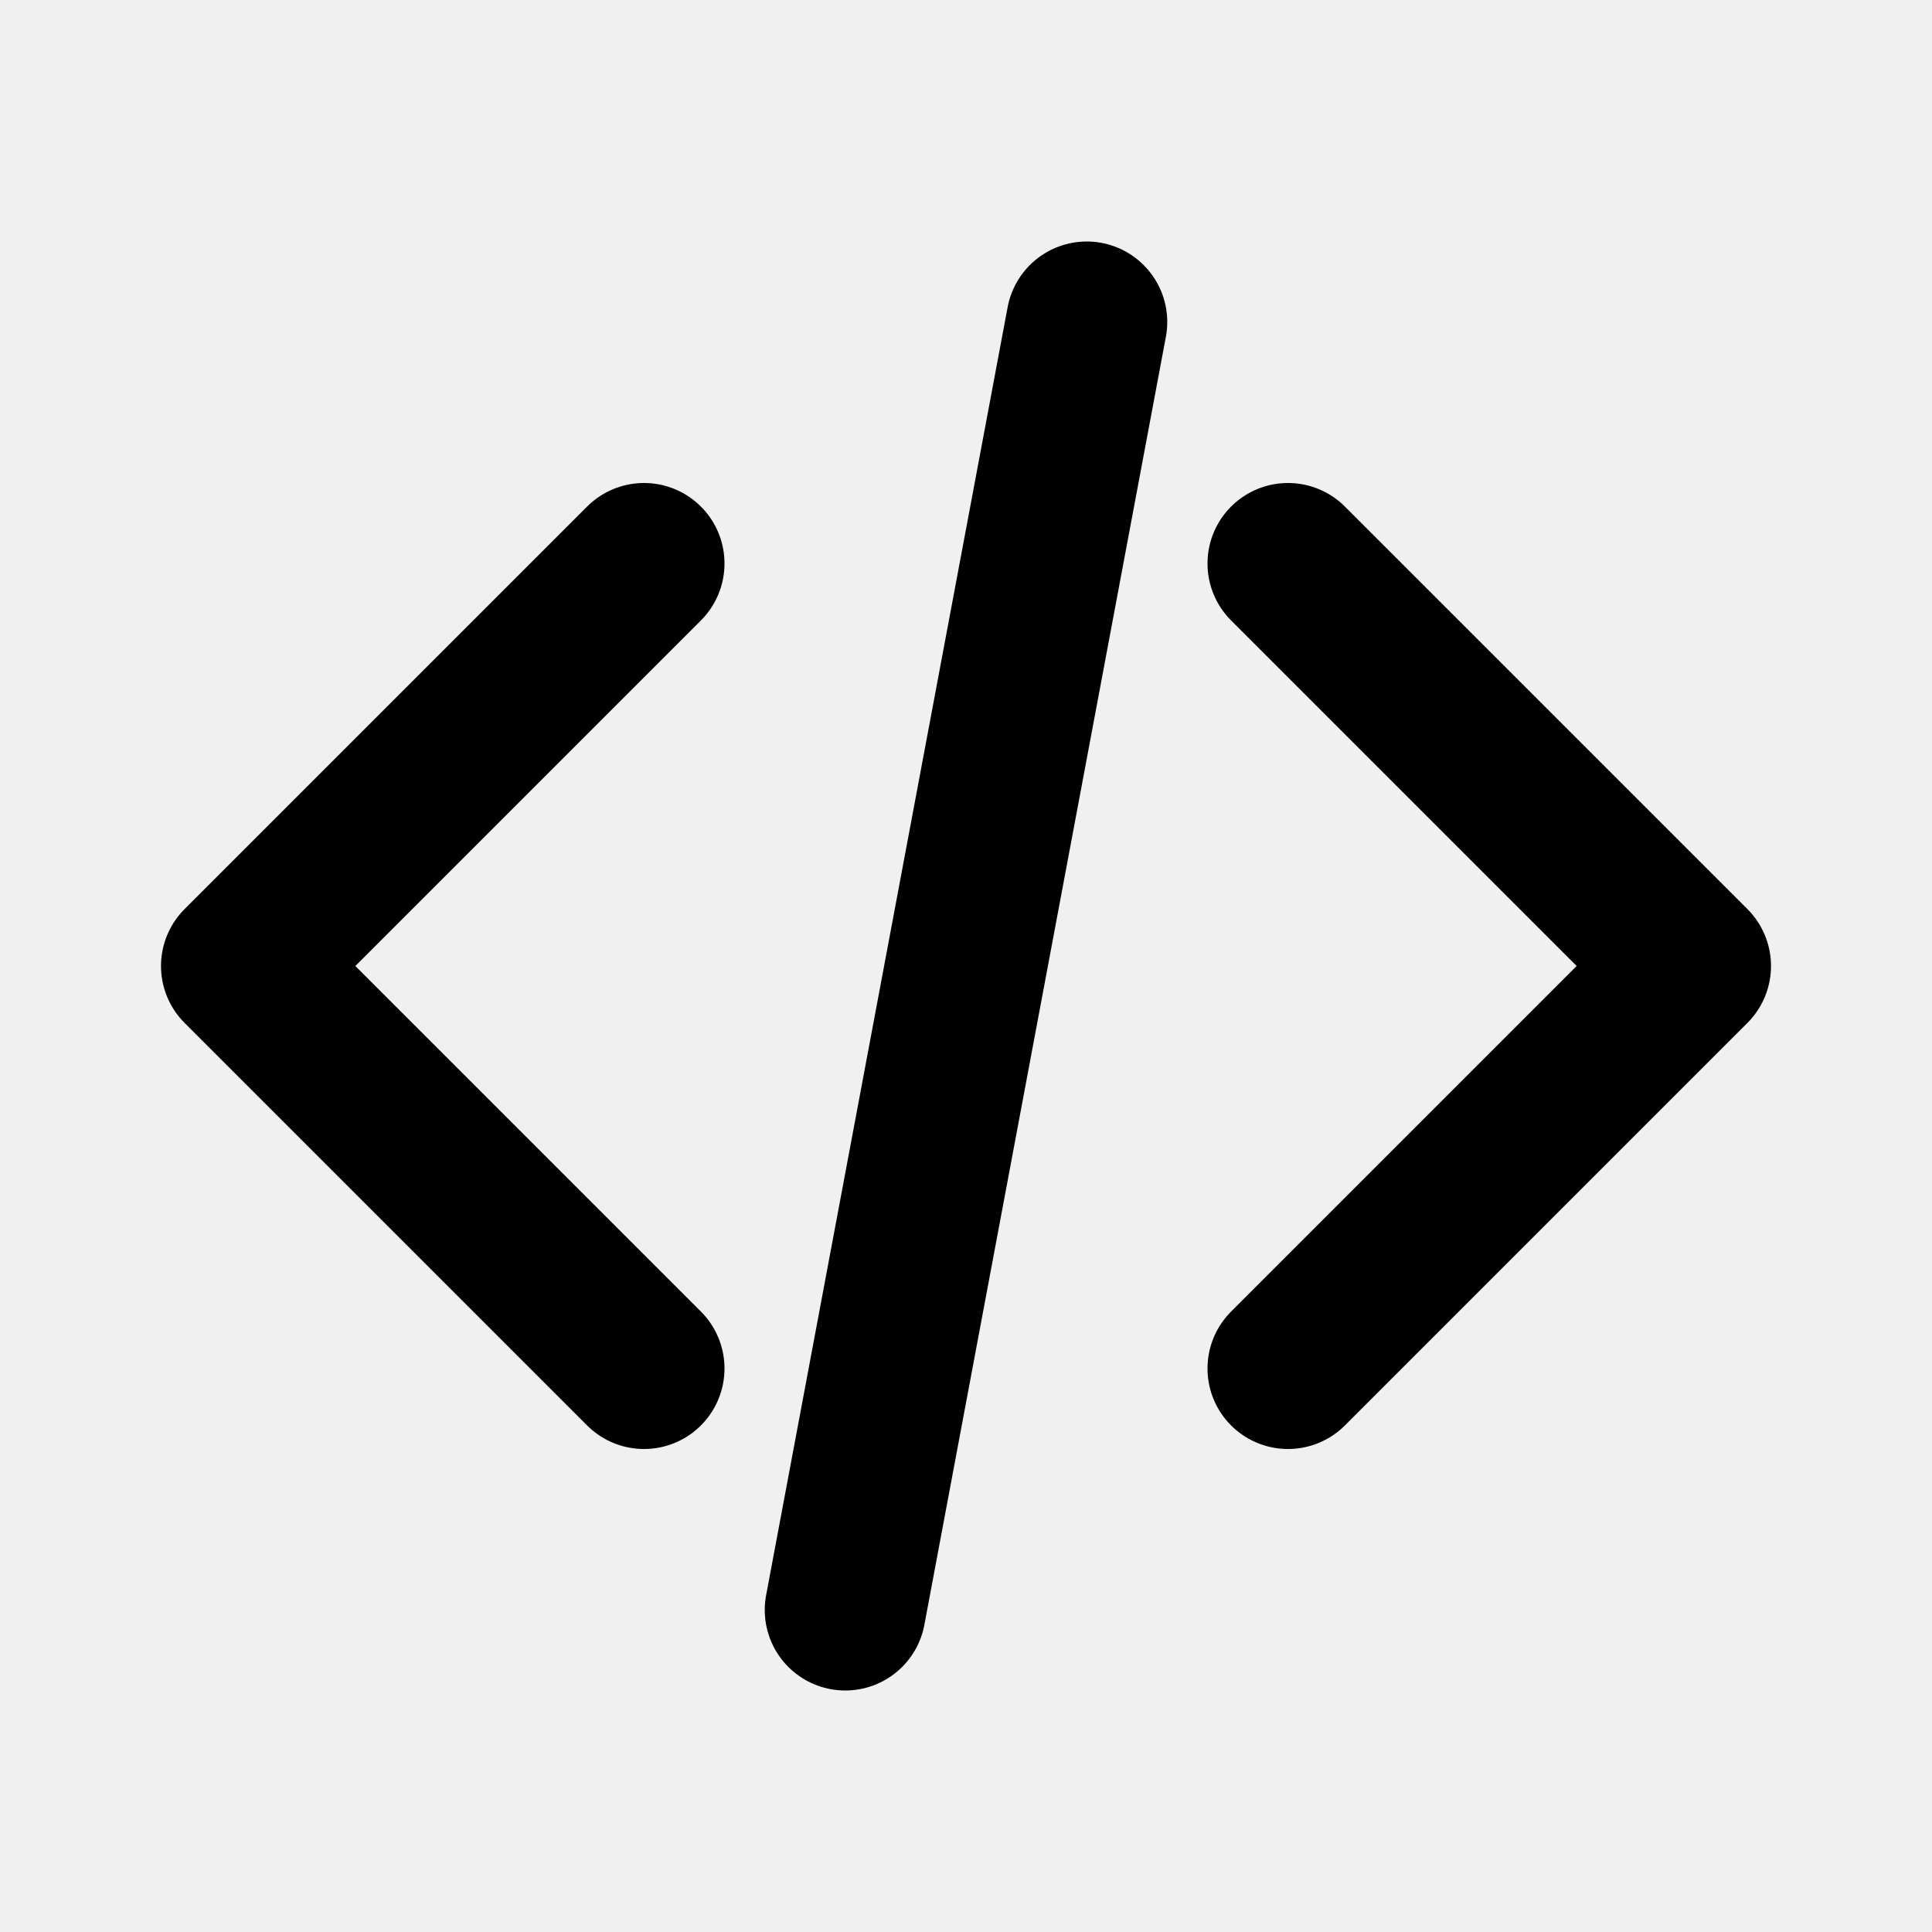
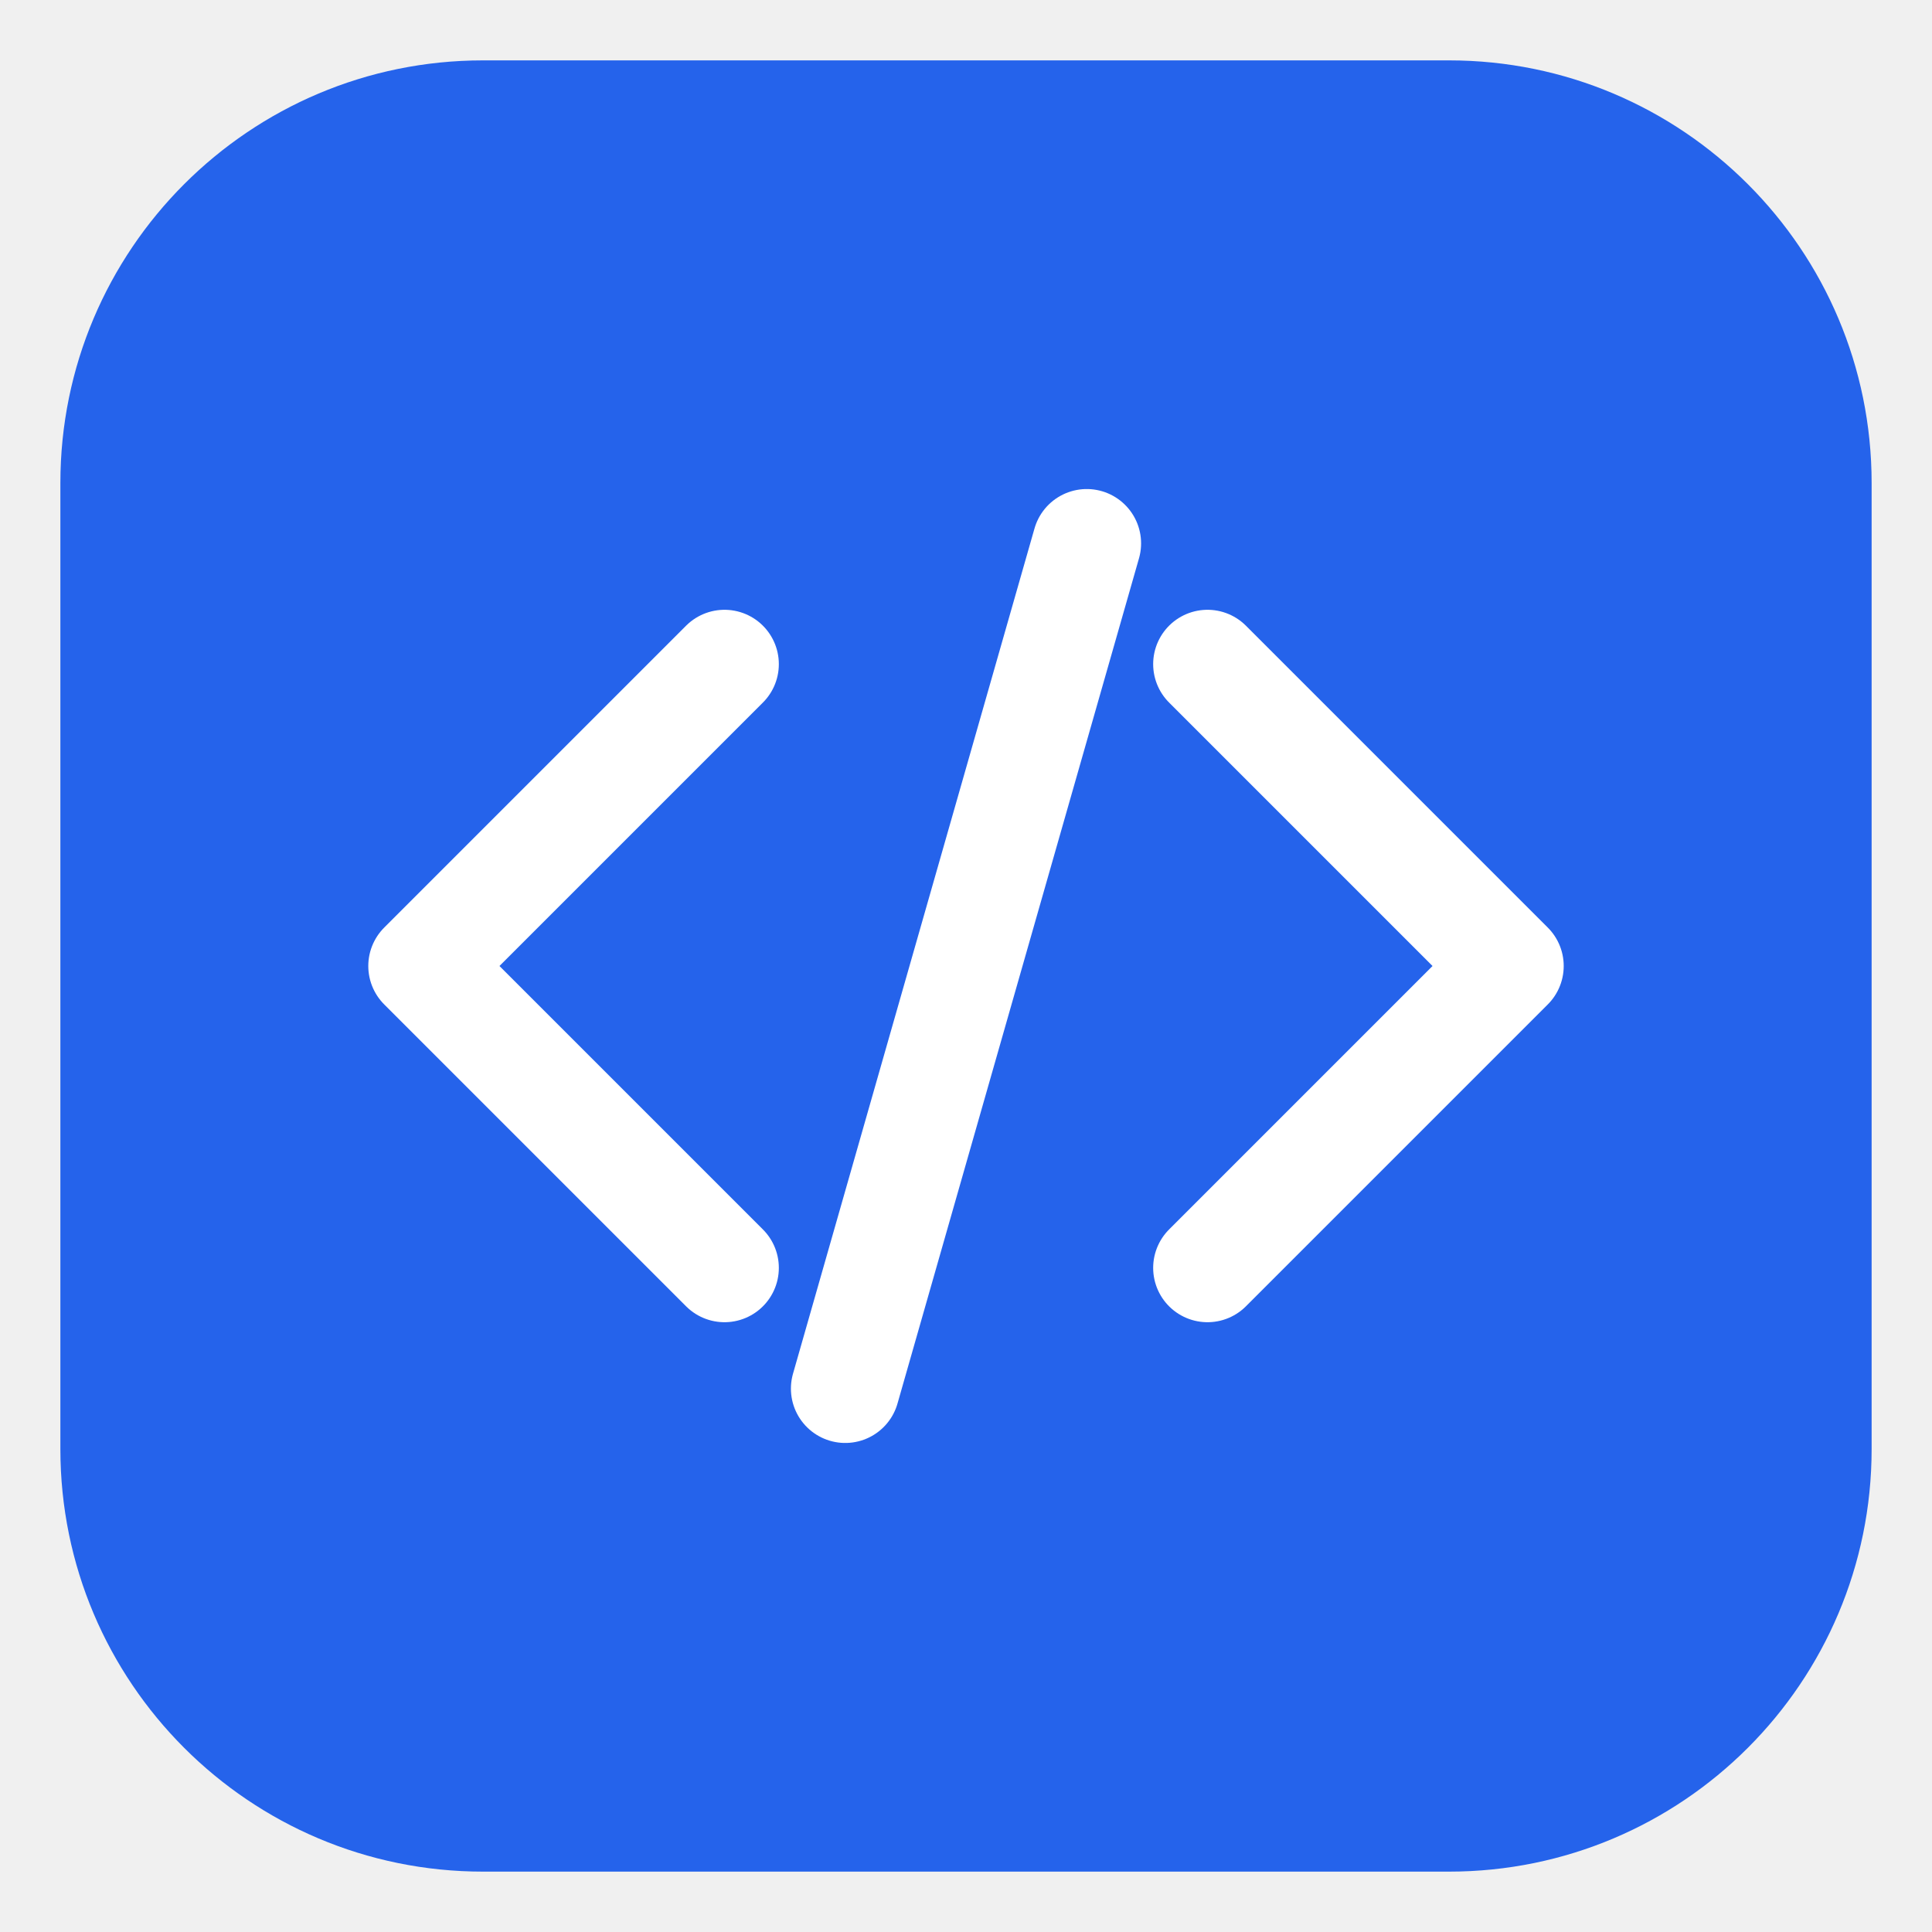
- <svg xmlns="http://www.w3.org/2000/svg" width="80px" height="80px" viewBox="0 0 24 24" fill="none">
-   <g stroke="#000000" stroke-width="2" stroke-linecap="round" stroke-linejoin="round">
-     <path d="M8 7 L3 12 L8 17" />
-     <path d="M16 7 L21 12 L16 17" />
-     <path d="M13.5 4 L10.5 20" />
+ <svg xmlns="http://www.w3.org/2000/svg" width="800px" height="800px" viewBox="0 0 64 64" fill="none">
+   <rect x="2" y="2" width="60" height="60" rx="14" fill="#2563EB" />
+   <g stroke="#FFFFFF" stroke-width="3.6" stroke-linecap="round" stroke-linejoin="round" fill="none">
+     <path d="M24 22 L14 32 L24 42" />
+     <path d="M40 22 L50 32 L40 42" />
+     <path d="M36 18 L28 46" />
  </g>
</svg>
